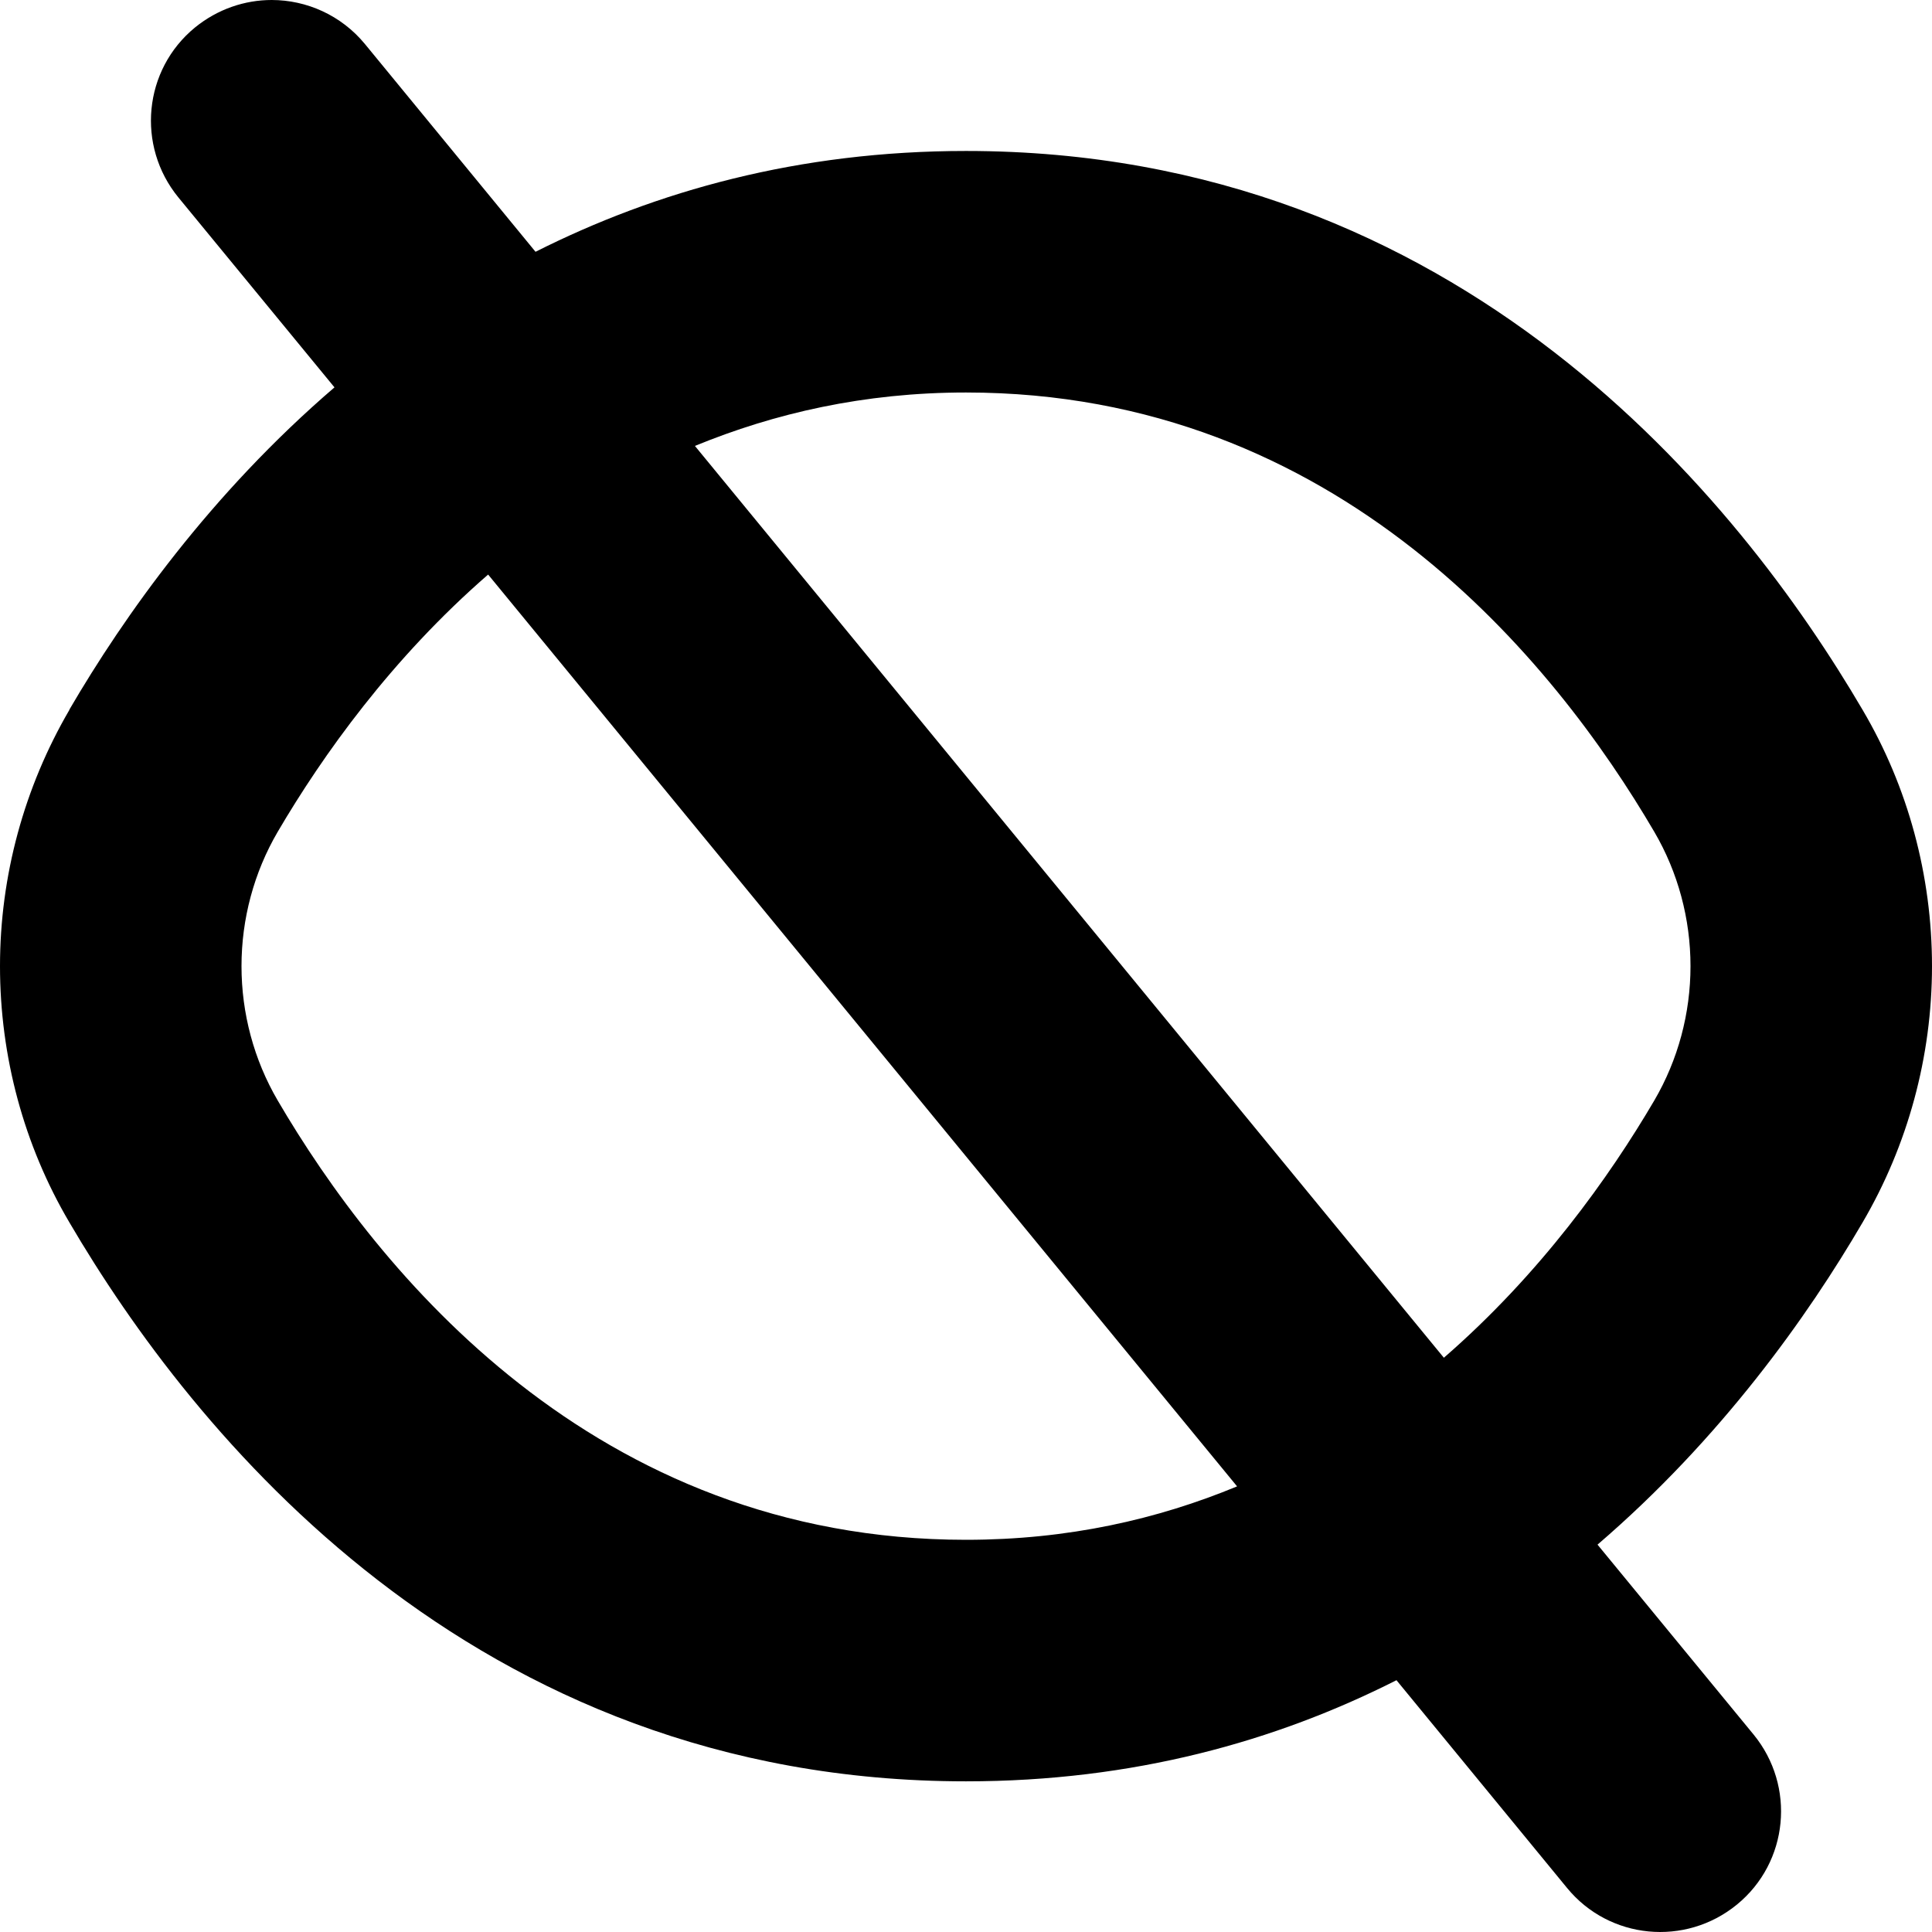
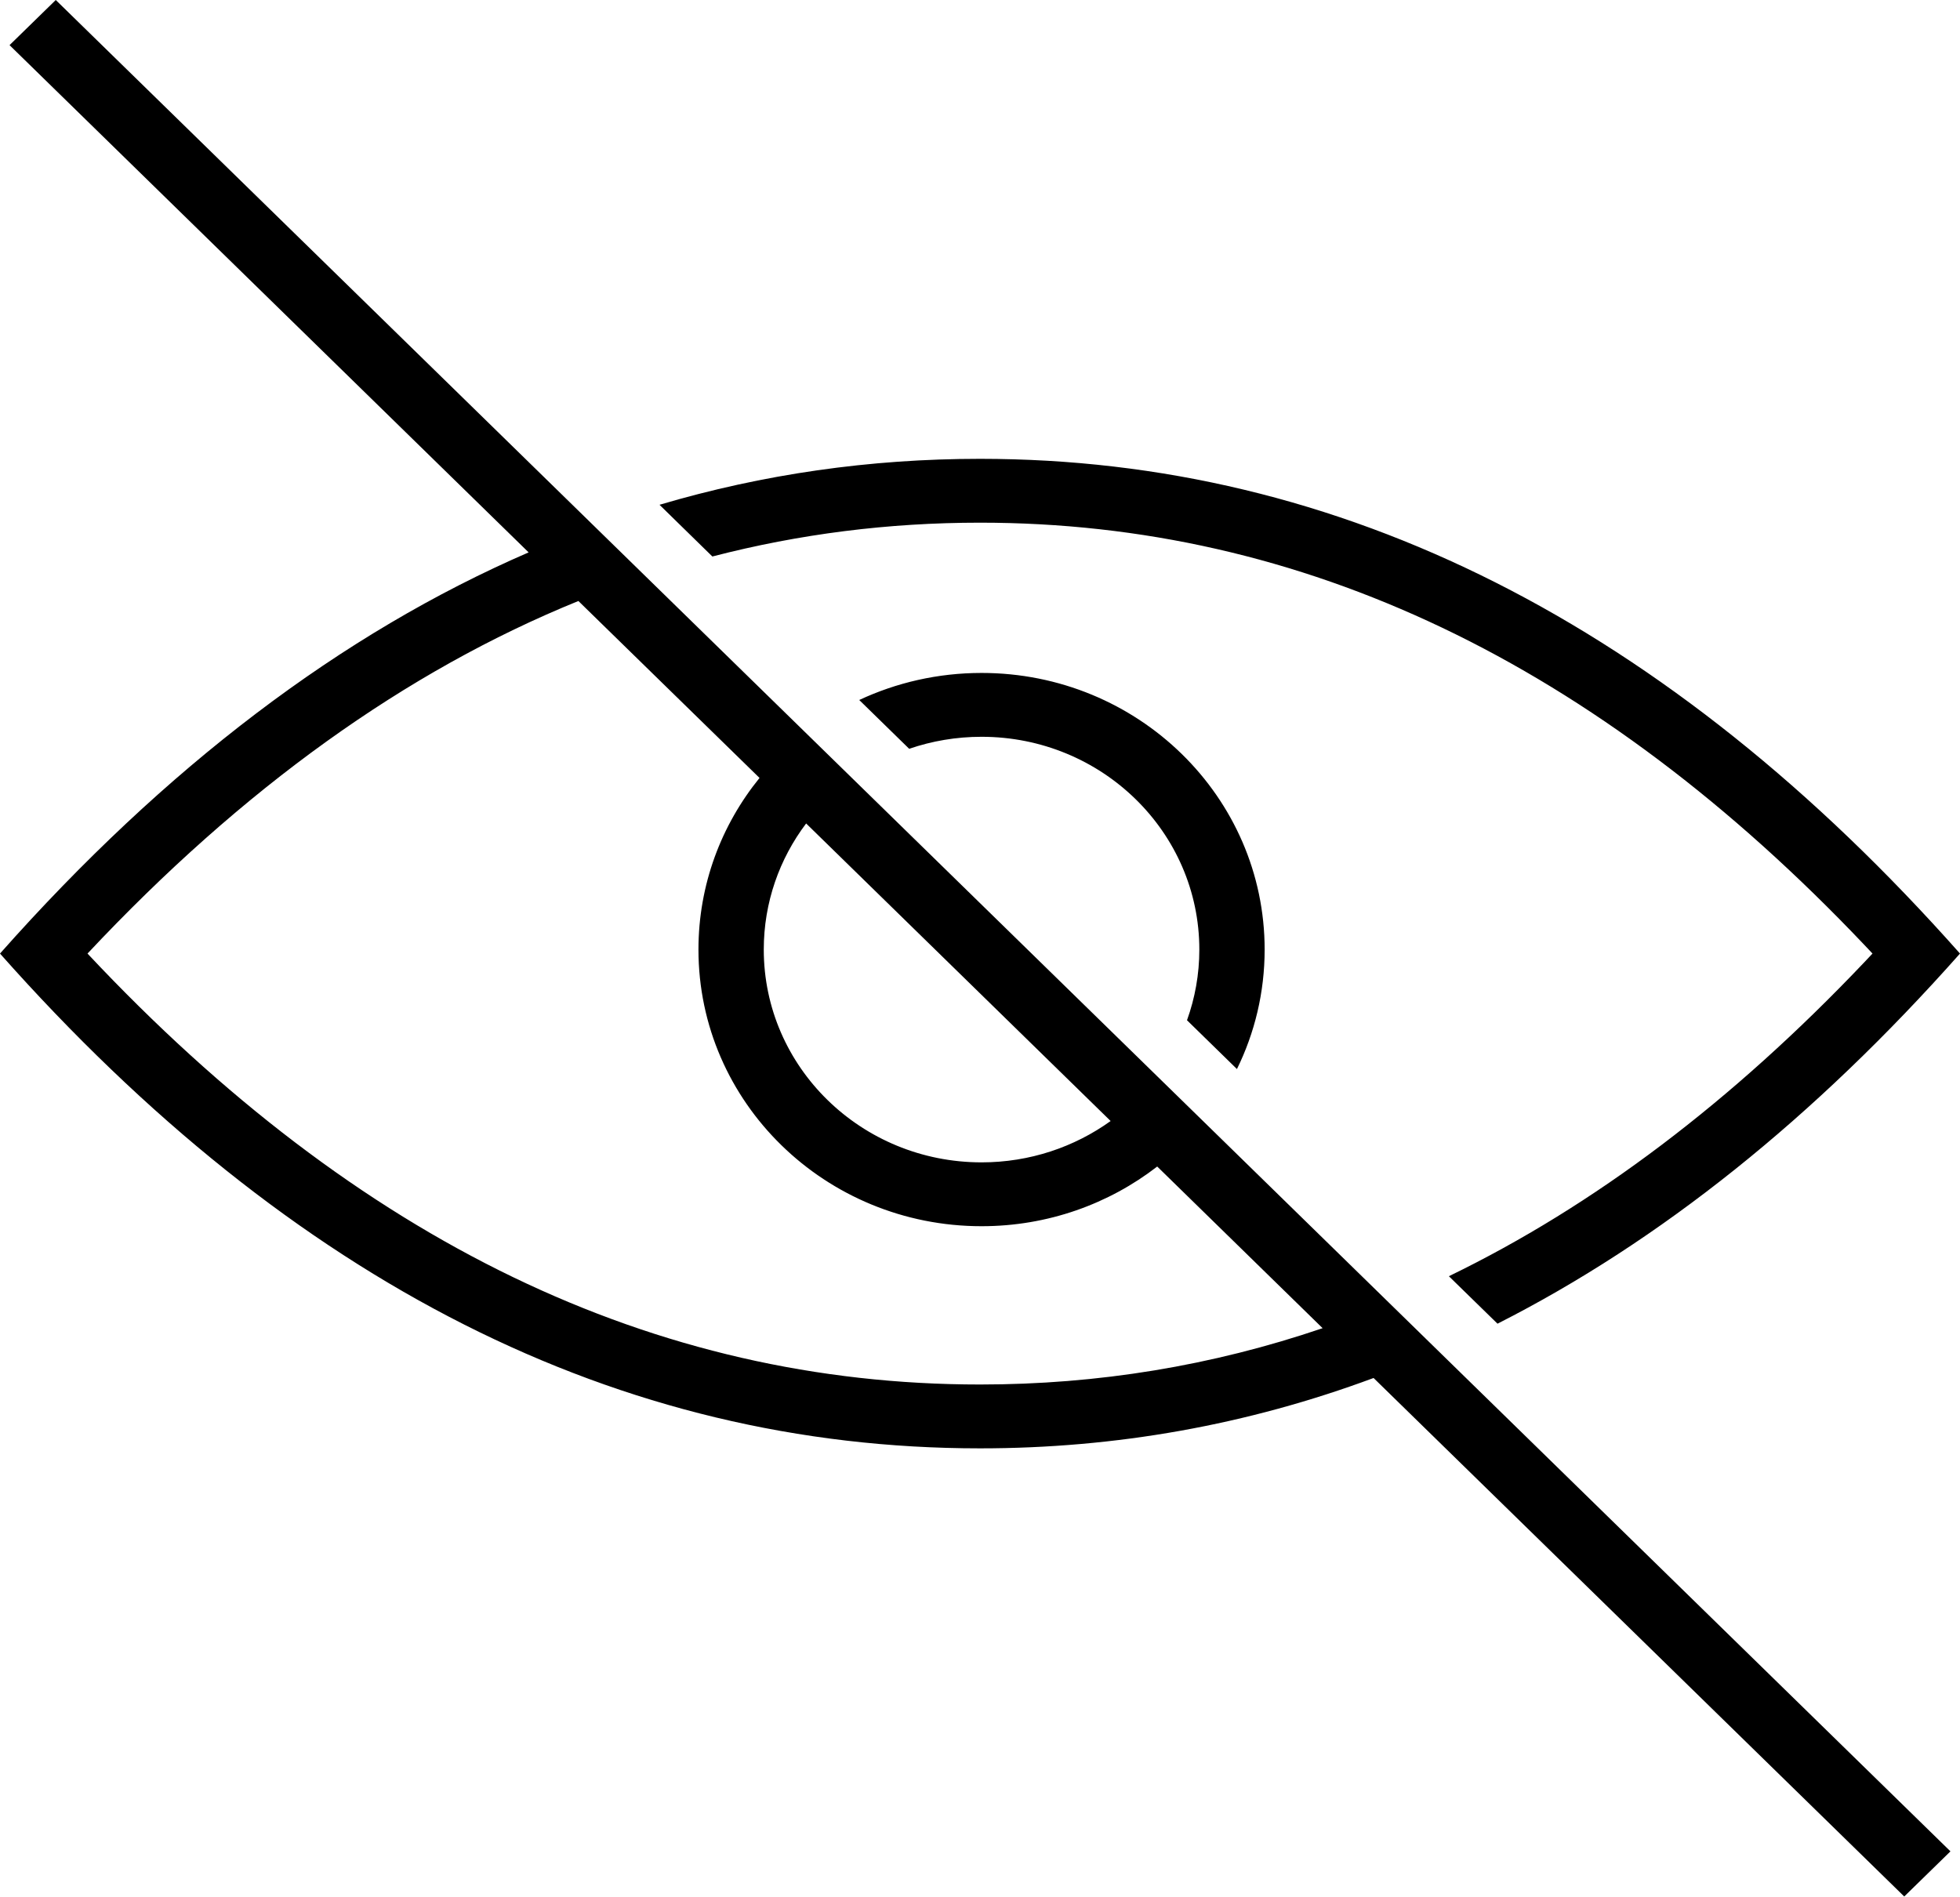
- <svg xmlns="http://www.w3.org/2000/svg" width="64" height="64" viewBox="0 0 64 64" fill="none">
-   <path d="M2.3 23.514C0.8 26.084 0 29.015 0 32.005C0 34.995 0.79 37.936 2.3 40.496C6.35 47.407 15.59 59.009 32 59.009C37.55 59.009 42.27 57.679 46.26 55.659L51.91 62.54C53.31 64.25 55.83 64.49 57.54 63.09C59.25 61.69 59.49 59.169 58.09 57.459L52.92 51.168C57.02 47.647 59.89 43.597 61.7 40.496C63.2 37.936 64 34.995 64 32.005C64 29.015 63.21 26.074 61.7 23.514C57.65 16.603 48.41 5.001 32 5.001C26.45 5.001 21.73 6.331 17.74 8.341L12.09 1.46C11.3 0.5 10.15 0 9 0C8.11 0 7.21 0.3 6.46 0.91C4.75 2.31 4.51 4.831 5.91 6.541L11.08 12.832C6.98 16.352 4.11 20.403 2.3 23.504V23.514ZM32 13.002C44.34 13.002 51.51 21.933 54.8 27.554C55.59 28.904 56 30.445 56 32.005C56 33.565 55.59 35.105 54.8 36.456C53.31 38.996 51.02 42.207 47.83 44.977L23.02 14.772C25.65 13.692 28.62 13.002 32 13.002ZM16.17 19.033L40.98 49.238C38.35 50.328 35.38 51.008 32 51.008C19.66 51.008 12.49 42.077 9.2 36.456C8.41 35.105 8 33.565 8 32.005C8 30.445 8.41 28.904 9.2 27.554C10.69 25.014 12.98 21.803 16.17 19.033Z" fill="black" />
+ <svg xmlns="http://www.w3.org/2000/svg" width="31" height="30" viewBox="0 0 31 30" fill="none">
+   <path d="M0.882 0L30.849 29.286L30.118 30L21.725 21.798C19.727 22.54 17.652 22.911 15.5 22.911C9.793 22.911 4.626 20.302 0 15.084C2.615 12.135 5.402 10.02 8.361 8.738L0.151 0.714L0.882 0ZM1.384 15.084C5.663 19.648 10.355 21.901 15.5 21.901C17.365 21.901 19.171 21.605 20.919 21.01L18.303 18.453C17.539 19.044 16.574 19.397 15.525 19.397C13.052 19.397 11.047 17.438 11.047 15.021C11.047 13.995 11.408 13.052 12.013 12.306L9.148 9.507C6.42 10.615 3.834 12.471 1.384 15.084ZM15.5 7.258C21.207 7.258 26.374 9.867 31 15.084C28.696 17.683 26.258 19.634 23.685 20.939L22.916 20.188C25.208 19.077 27.397 17.423 29.488 15.22L29.616 15.084L29.488 14.948C25.243 10.475 20.593 8.268 15.5 8.268C14.054 8.268 12.643 8.446 11.267 8.803L10.431 7.985C12.07 7.5 13.76 7.258 15.5 7.258ZM12.08 15.021C12.08 16.88 13.622 18.387 15.525 18.387C16.288 18.387 16.994 18.144 17.566 17.733L12.75 13.026C12.329 13.584 12.08 14.274 12.08 15.021ZM15.525 10.645C17.998 10.645 20.002 12.604 20.002 15.021C20.002 15.698 19.845 16.339 19.564 16.911L18.774 16.139C18.9 15.789 18.969 15.413 18.969 15.021C18.969 13.162 17.427 11.655 15.525 11.655C15.123 11.655 14.738 11.722 14.38 11.845L13.59 11.073C14.176 10.799 14.832 10.645 15.525 10.645Z" fill="black" />
</svg>
